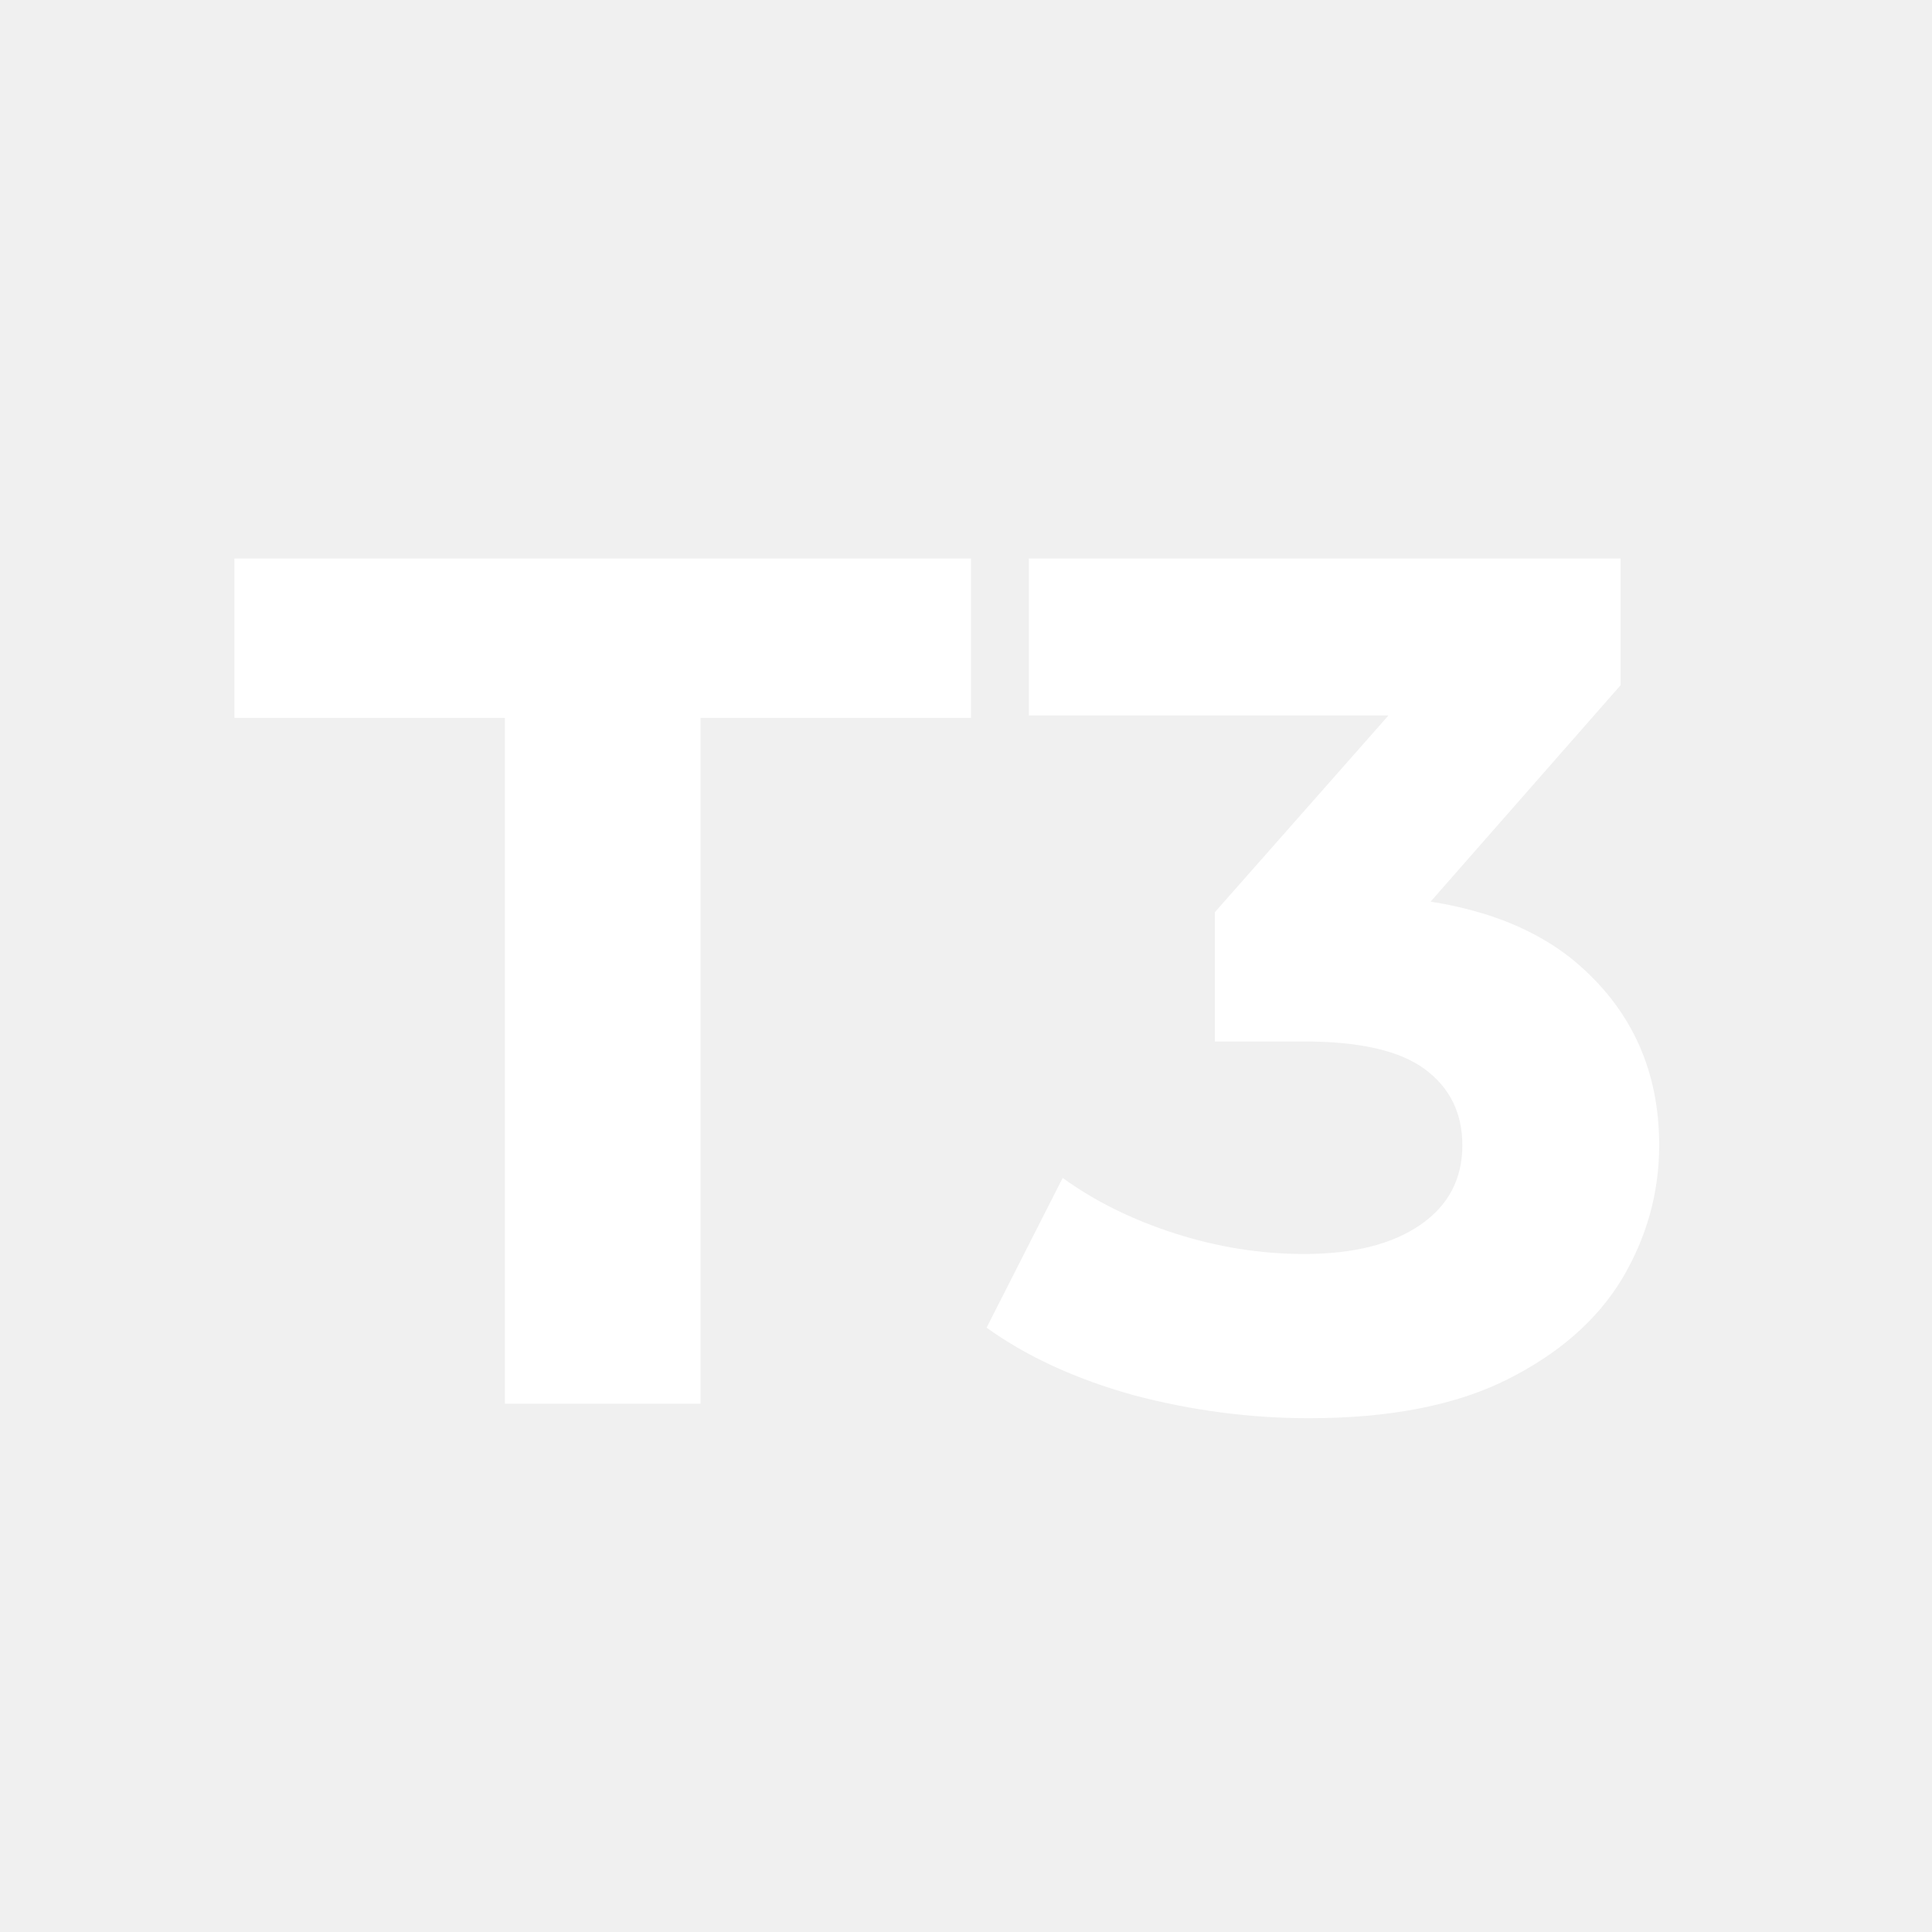
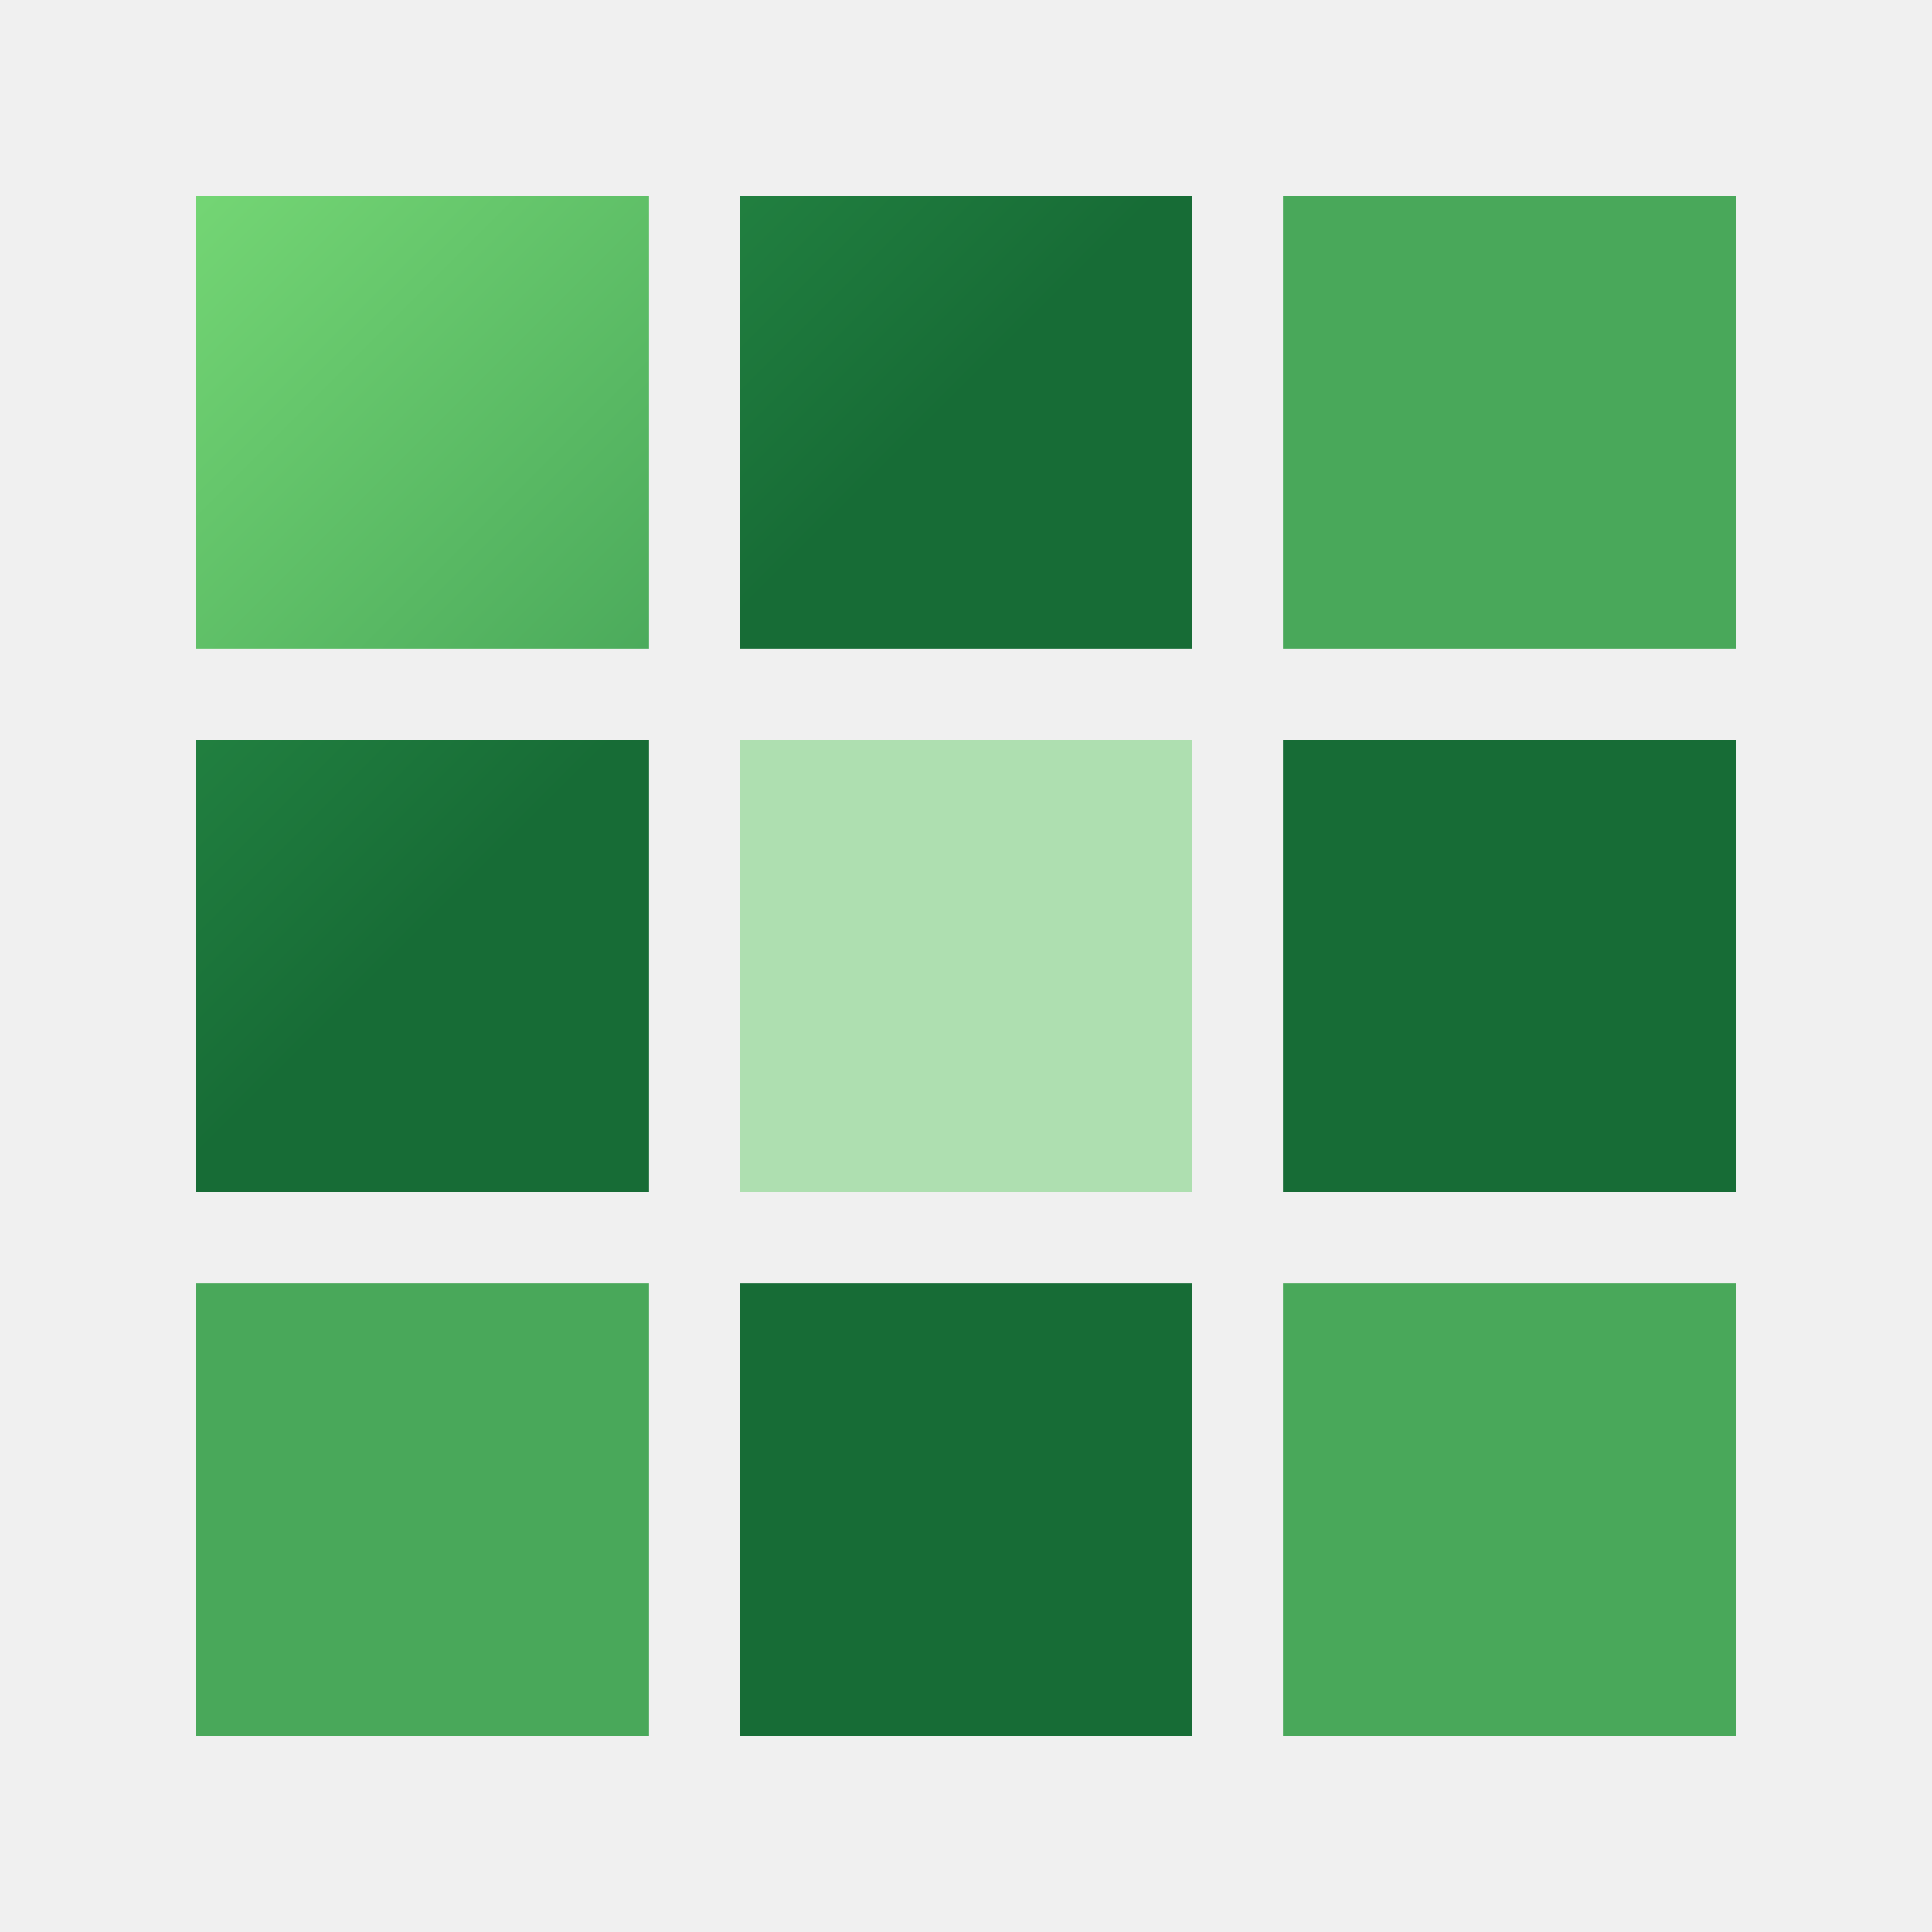
<svg xmlns="http://www.w3.org/2000/svg" width="128" height="128" viewBox="0 0 128 128" fill="none">
-   <path d="M33.451 93V47.56H15.531V37H64.331V47.56H46.411V93H33.451ZM86.725 93.96C82.832 93.96 78.965 93.453 75.125 92.44C71.285 91.373 68.032 89.88 65.365 87.96L70.405 78.04C72.539 79.587 75.019 80.813 77.845 81.72C80.672 82.627 83.525 83.08 86.405 83.08C89.659 83.08 92.219 82.44 94.085 81.16C95.952 79.88 96.885 78.12 96.885 75.88C96.885 73.747 96.059 72.067 94.405 70.84C92.752 69.613 90.085 69 86.405 69H80.485V60.44L96.085 42.76L97.525 47.4H68.165V37H107.365V45.4L91.845 63.08L85.285 59.32H89.045C95.925 59.32 101.125 60.867 104.645 63.96C108.165 67.053 109.925 71.027 109.925 75.88C109.925 79.027 109.099 81.987 107.445 84.76C105.792 87.48 103.259 89.693 99.845 91.4C96.432 93.107 92.059 93.96 86.725 93.96Z" fill="white" />
+   <defs>
+     <linearGradient id="cf-light" x1="12" y1="12" x2="45" y2="45" gradientUnits="userSpaceOnUse">
+       <stop stop-color="#75D775" />
+       <stop offset="1" stop-color="#49A85A" />
+     </linearGradient>
+     <linearGradient id="cf-dark" x1="12" y1="12" x2="45" y2="45" gradientUnits="userSpaceOnUse">
+       <stop stop-color="#2F9A4D" />
+       <stop offset="1" stop-color="#176C36" />
+     </linearGradient>
+     <linearGradient id="cf-center" x1="12" y1="12" x2="45" y2="45" gradientUnits="userSpaceOnUse">
+       <stop stop-color="#E2F9E3" />
+       <stop offset="1" stop-color="#AEDFB0" />
+     </linearGradient>
+   </defs>
+   <rect x="13" y="13" width="30" height="30" fill="url(#cf-light)" />
+   <rect x="49" y="13" width="30" height="30" fill="url(#cf-dark)" />
+   <rect x="85" y="13" width="30" height="30" fill="url(#cf-light)" />
+   <rect x="13" y="49" width="30" height="30" fill="url(#cf-dark)" />
+   <rect x="49" y="49" width="30" height="30" fill="url(#cf-center)" />
+   <rect x="85" y="49" width="30" height="30" fill="url(#cf-dark)" />
+   <rect x="13" y="85" width="30" height="30" fill="url(#cf-light)" />
+   <rect x="49" y="85" width="30" height="30" fill="url(#cf-dark)" />
+   <rect x="85" y="85" width="30" height="30" fill="url(#cf-light)" />
</svg>
